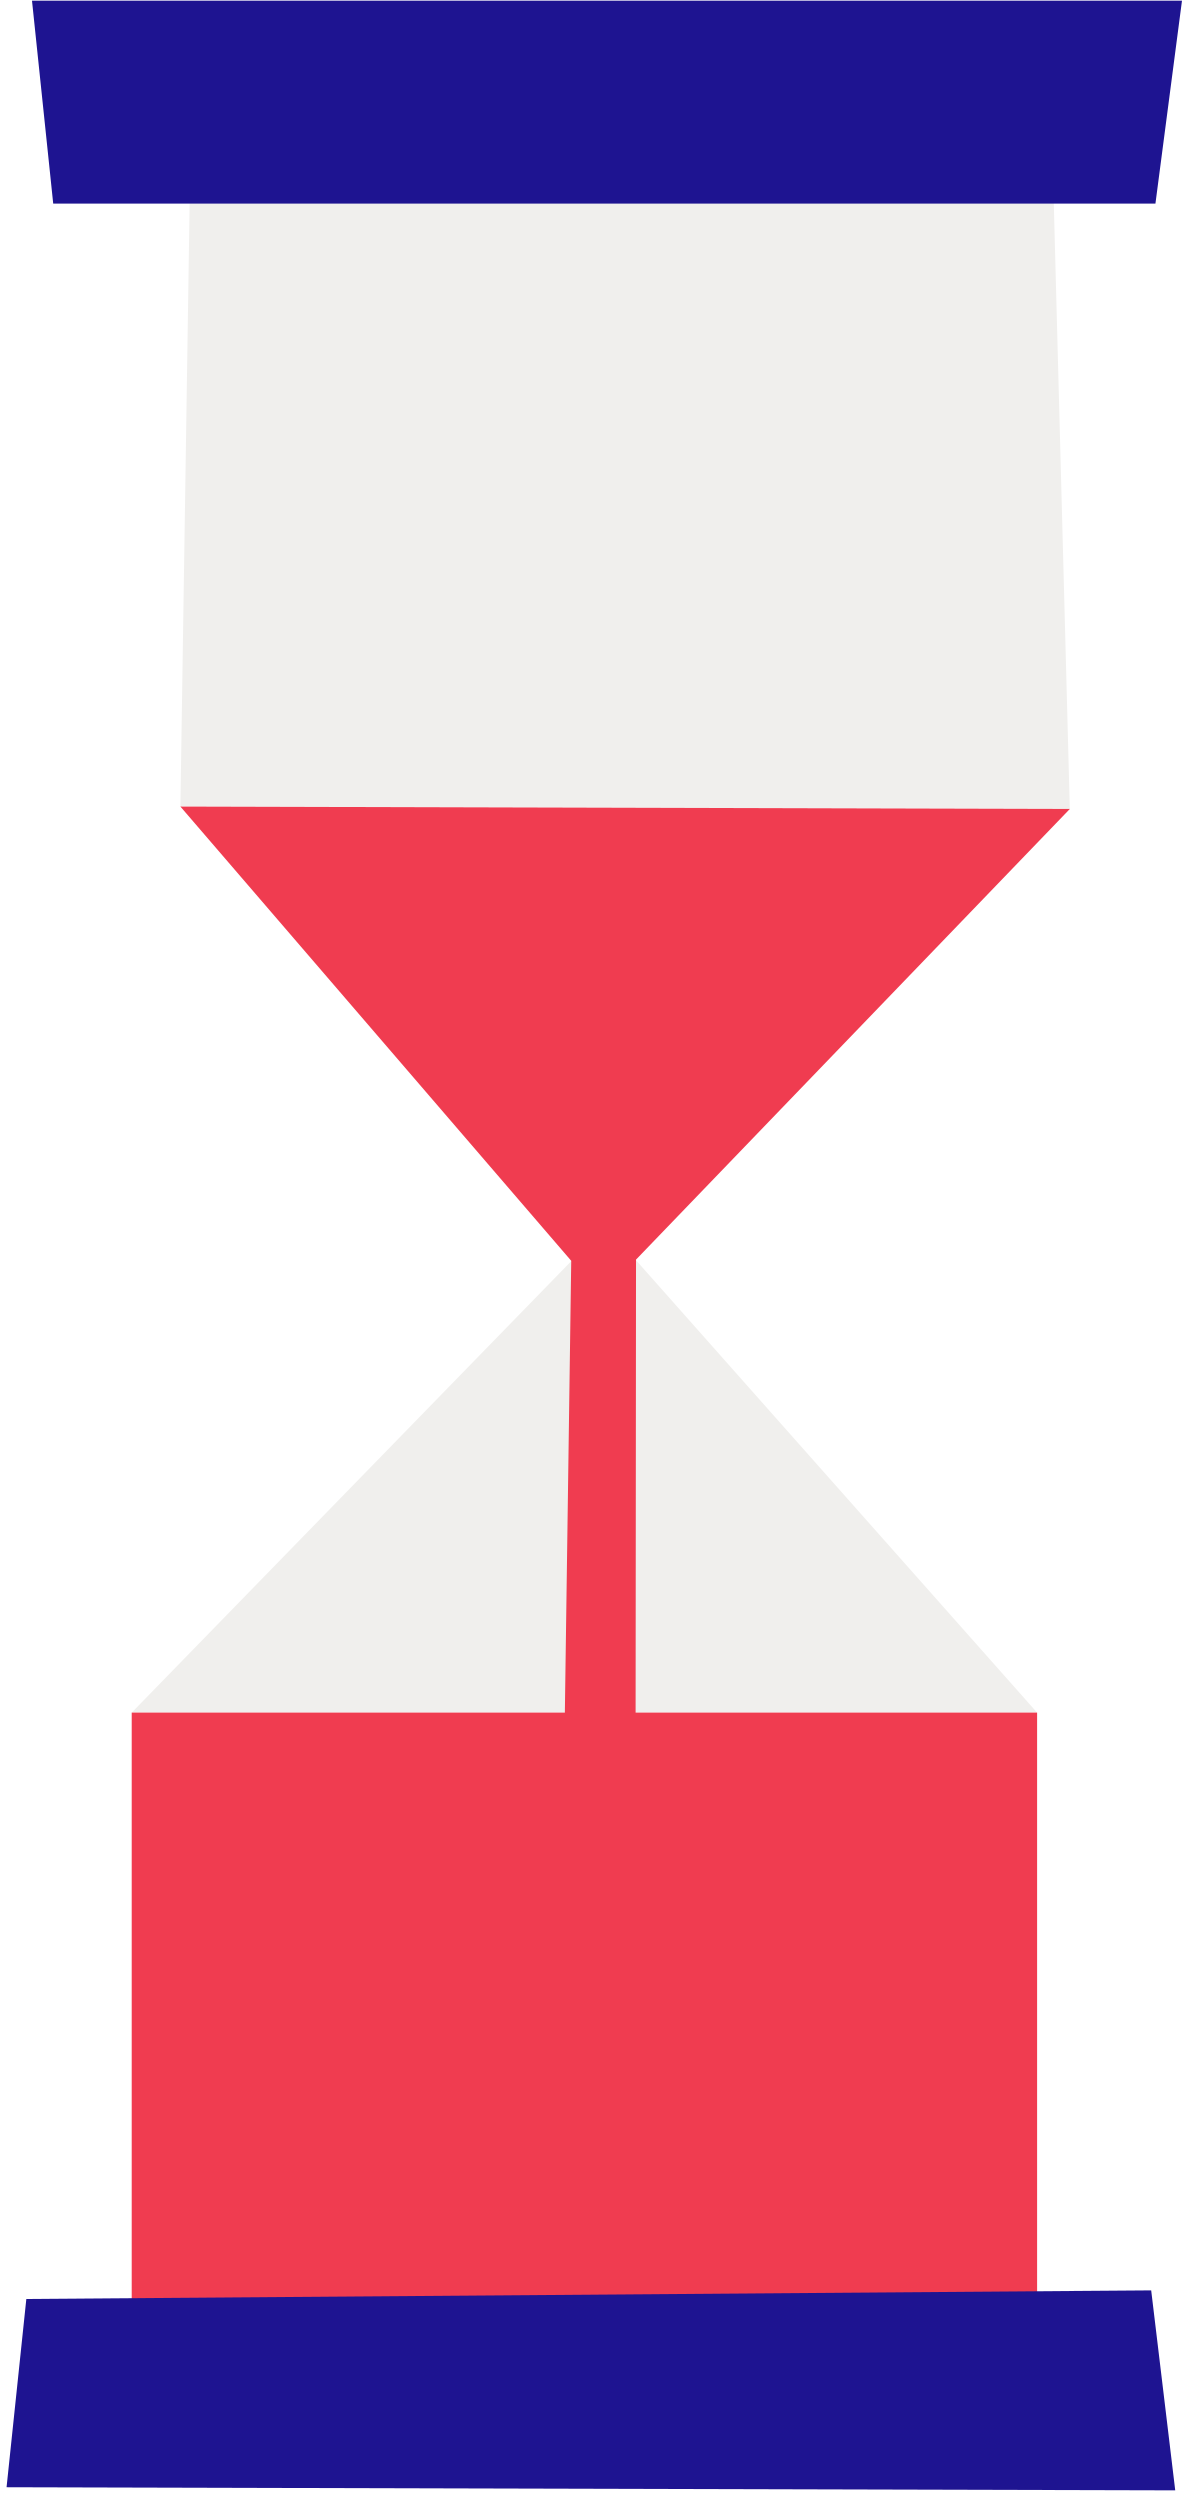
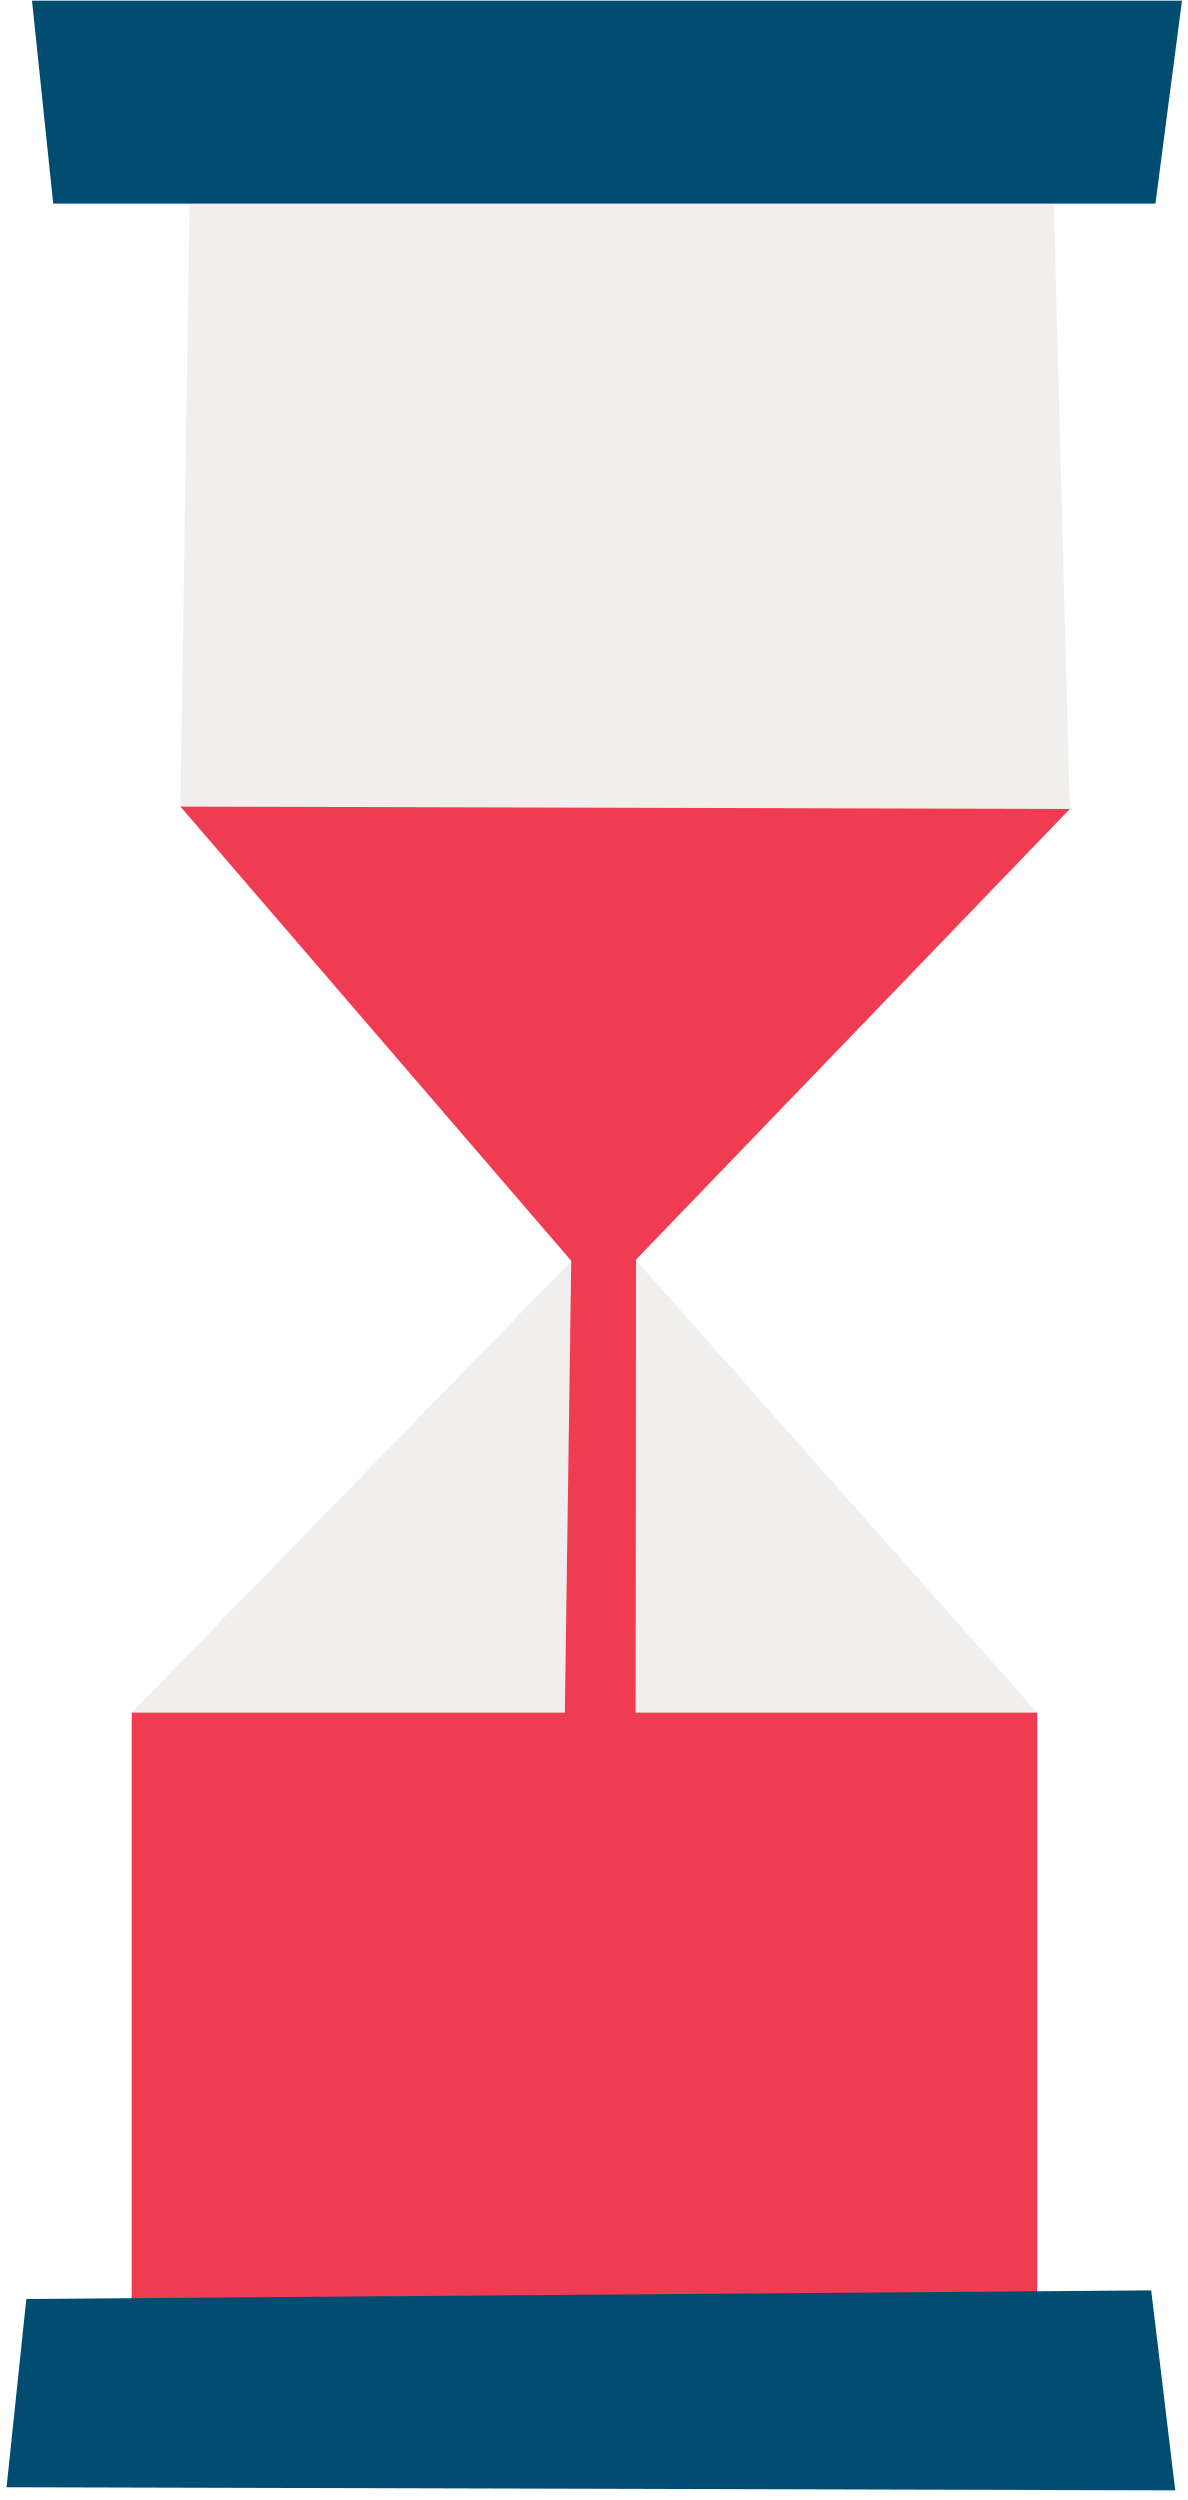
<svg xmlns="http://www.w3.org/2000/svg" width="57px" height="120px" viewBox="0 0 57 120" version="1.1">
  <g id="Buyer" stroke="none" stroke-width="1" fill="none" fill-rule="evenodd">
    <g id="Buyer-hub-property-showings-requested" transform="translate(-816, -186)" fill-rule="nonzero">
      <g id="Group-2" transform="translate(599, 96)">
        <g id="Group" transform="translate(217, 90)">
          <polygon id="Path" fill="#F0EFED" points="51.351 38.831 8.659 38.715 9.12 8.617 50.537 8.062" />
          <polyline id="Path" fill="#F0EFED" points="49.78 82.205 29.067 58.843 6.322 82.205" />
          <polygon id="Path" fill="#F03C50" points="30.529 60.461 51.351 38.831 8.659 38.715 27.419 60.519 27.113 82.204 6.322 82.204 6.322 112.968 49.781 112.411 49.781 82.204 30.509 82.204" />
-           <polygon id="Path" fill="#1E1491" points="55.461 9.772 2.554 9.772 1.536 0.033 56.735 0.033" />
-           <polygon id="Path" fill="#1E1491" points="56.411 119.537 0.315 119.387 1.264 110.351 55.257 109.938" />
+           <polygon id="Path" fill="#004D71" points="55.461 9.772 2.554 9.772 1.536 0.033 56.735 0.033" />
+           <polygon id="Path" fill="#004D71" points="56.411 119.537 0.315 119.387 1.264 110.351 55.257 109.938" />
        </g>
      </g>
    </g>
  </g>
</svg>
